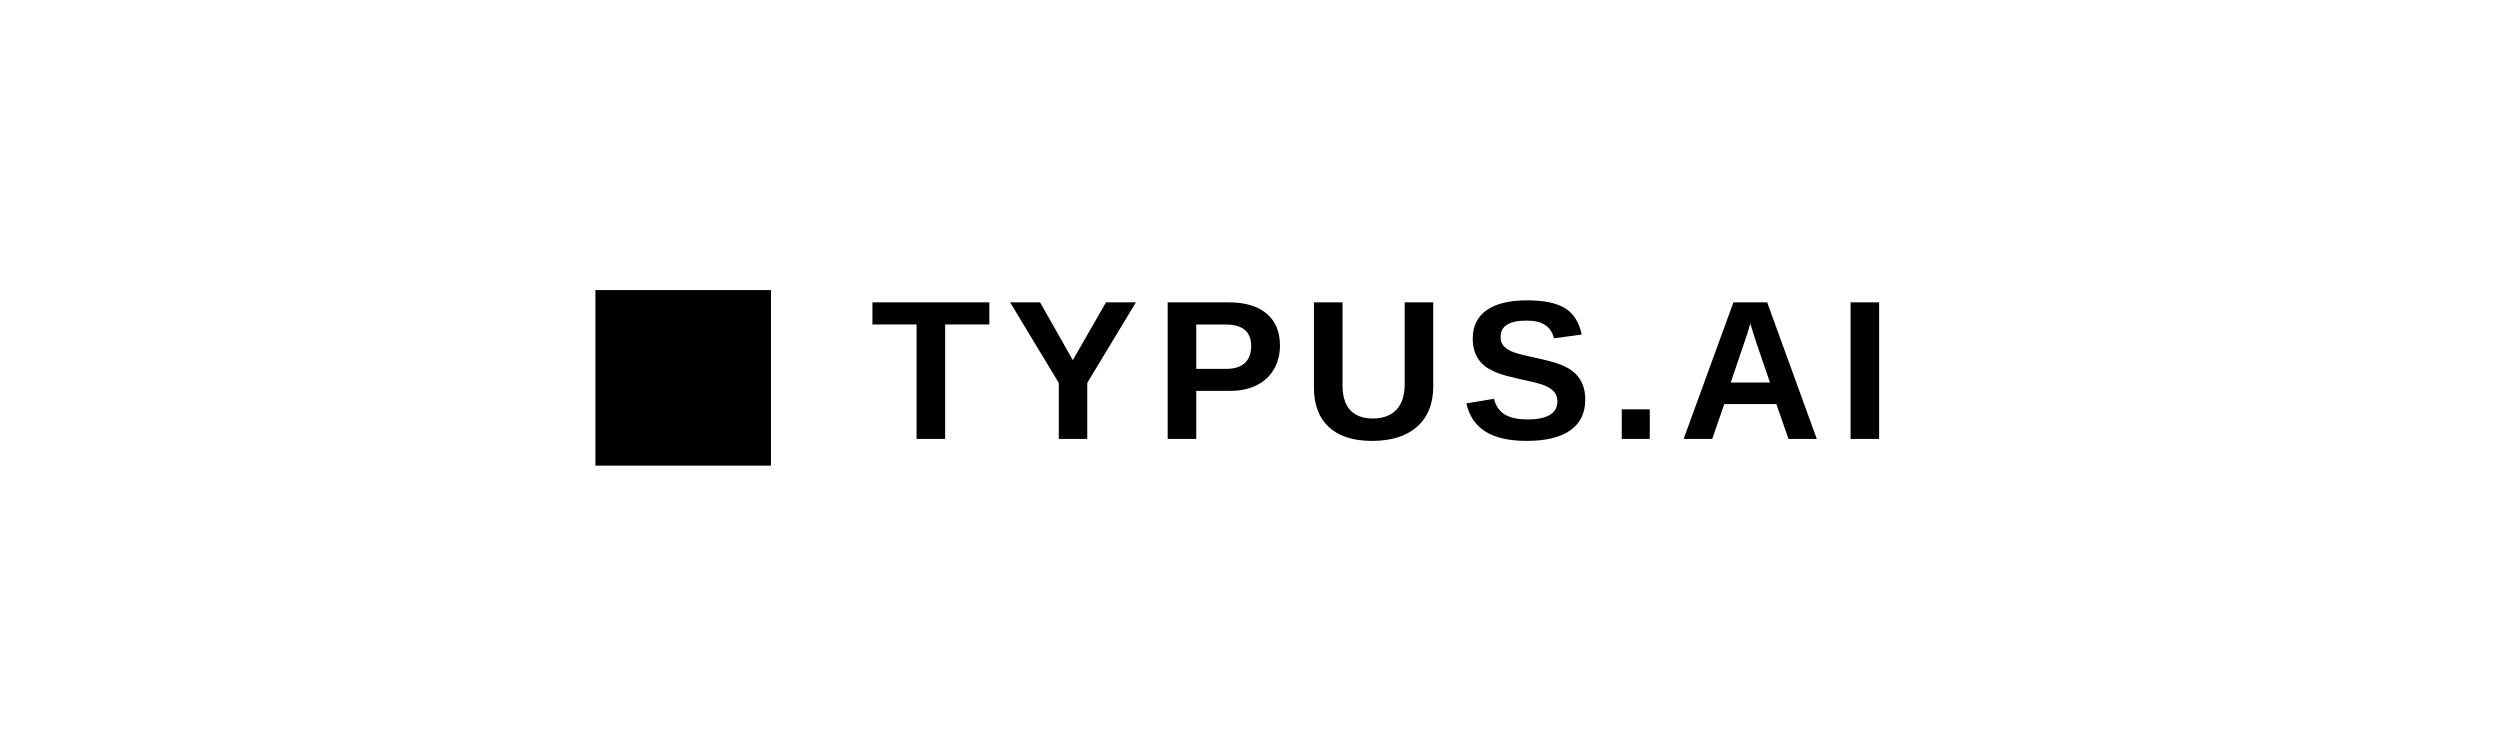
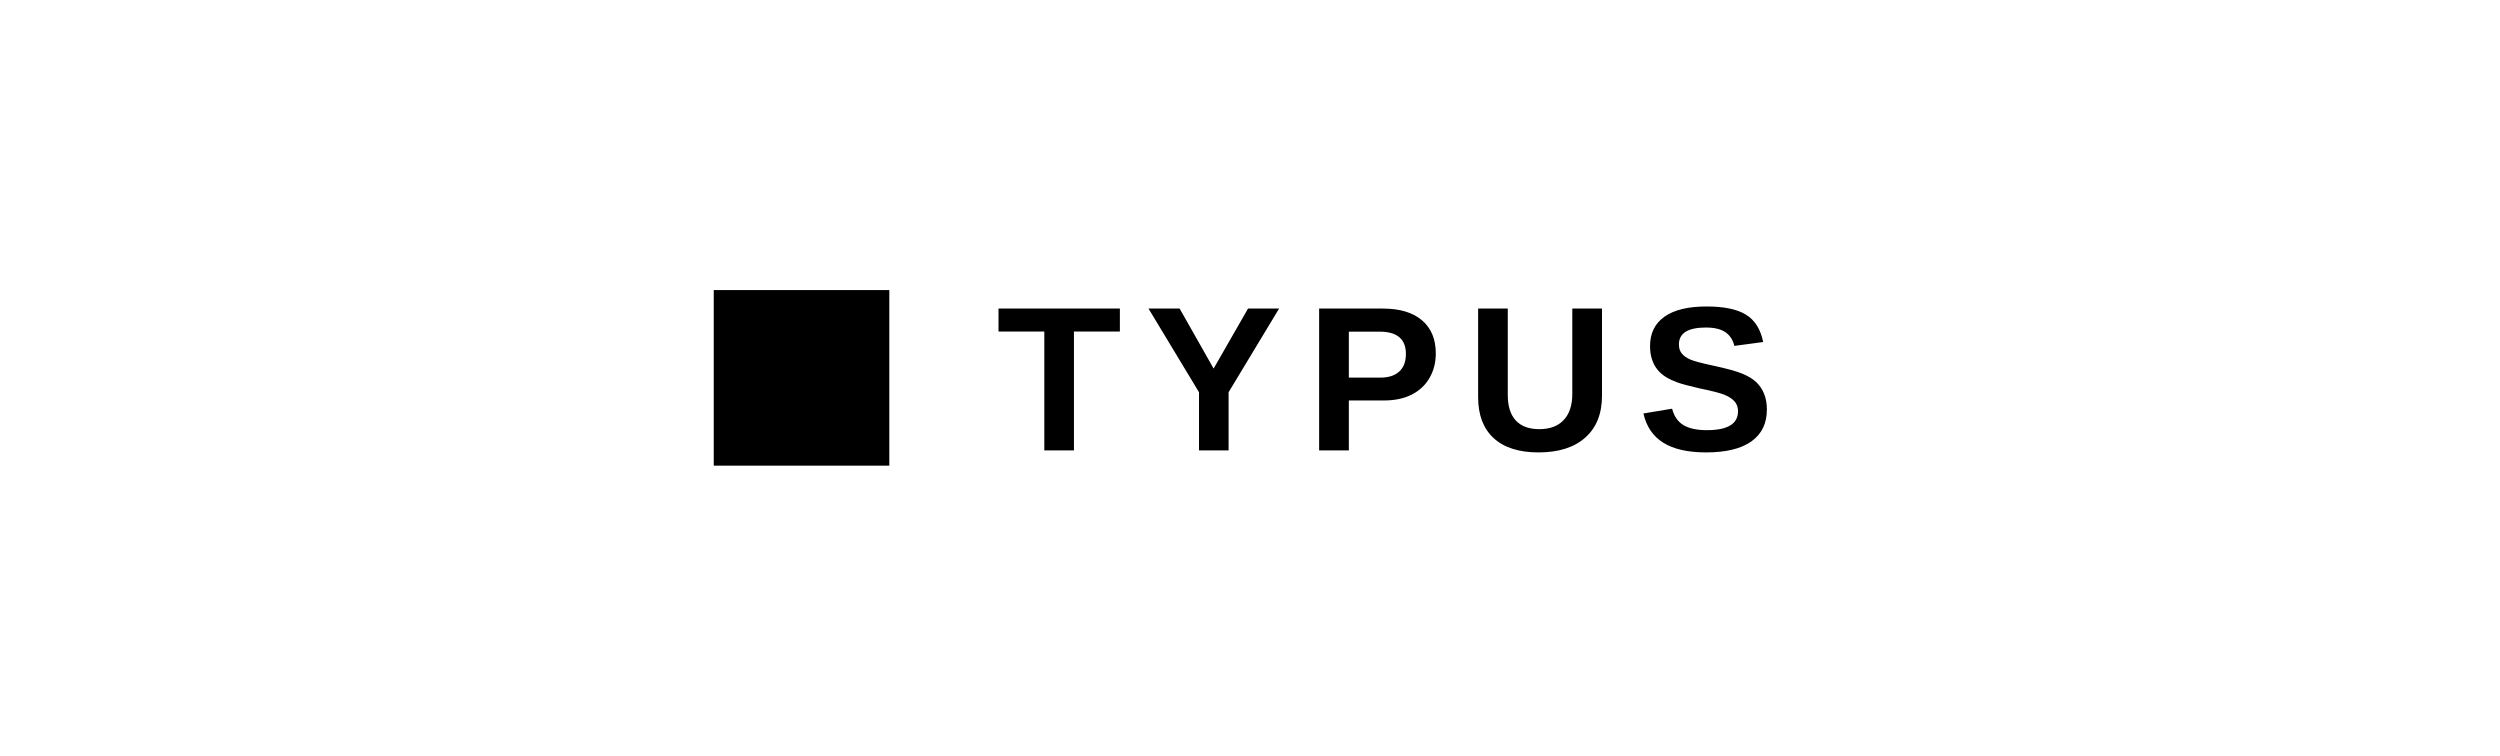
<svg xmlns="http://www.w3.org/2000/svg" viewBox="0 0 655 198" width="100%" height="100%" preserveAspectRatio="xMidYMid meet">
-   <rect x="156" y="76" width="46" height="46" fill="currentColor" />
-   <text x="228" y="115" font-family="Arial, Helvetica, sans-serif" font-size="52" font-weight="bold" letter-spacing="4" fill="currentColor">TYPUS.AI</text>
+   <rect x="187" y="76" width="46" height="46" fill="currentColor" />
+   <text x="261" y="118" font-family="Arial, Helvetica, sans-serif" font-size="54" font-weight="bold" letter-spacing="6" fill="currentColor">TYPUS</text>
</svg>
